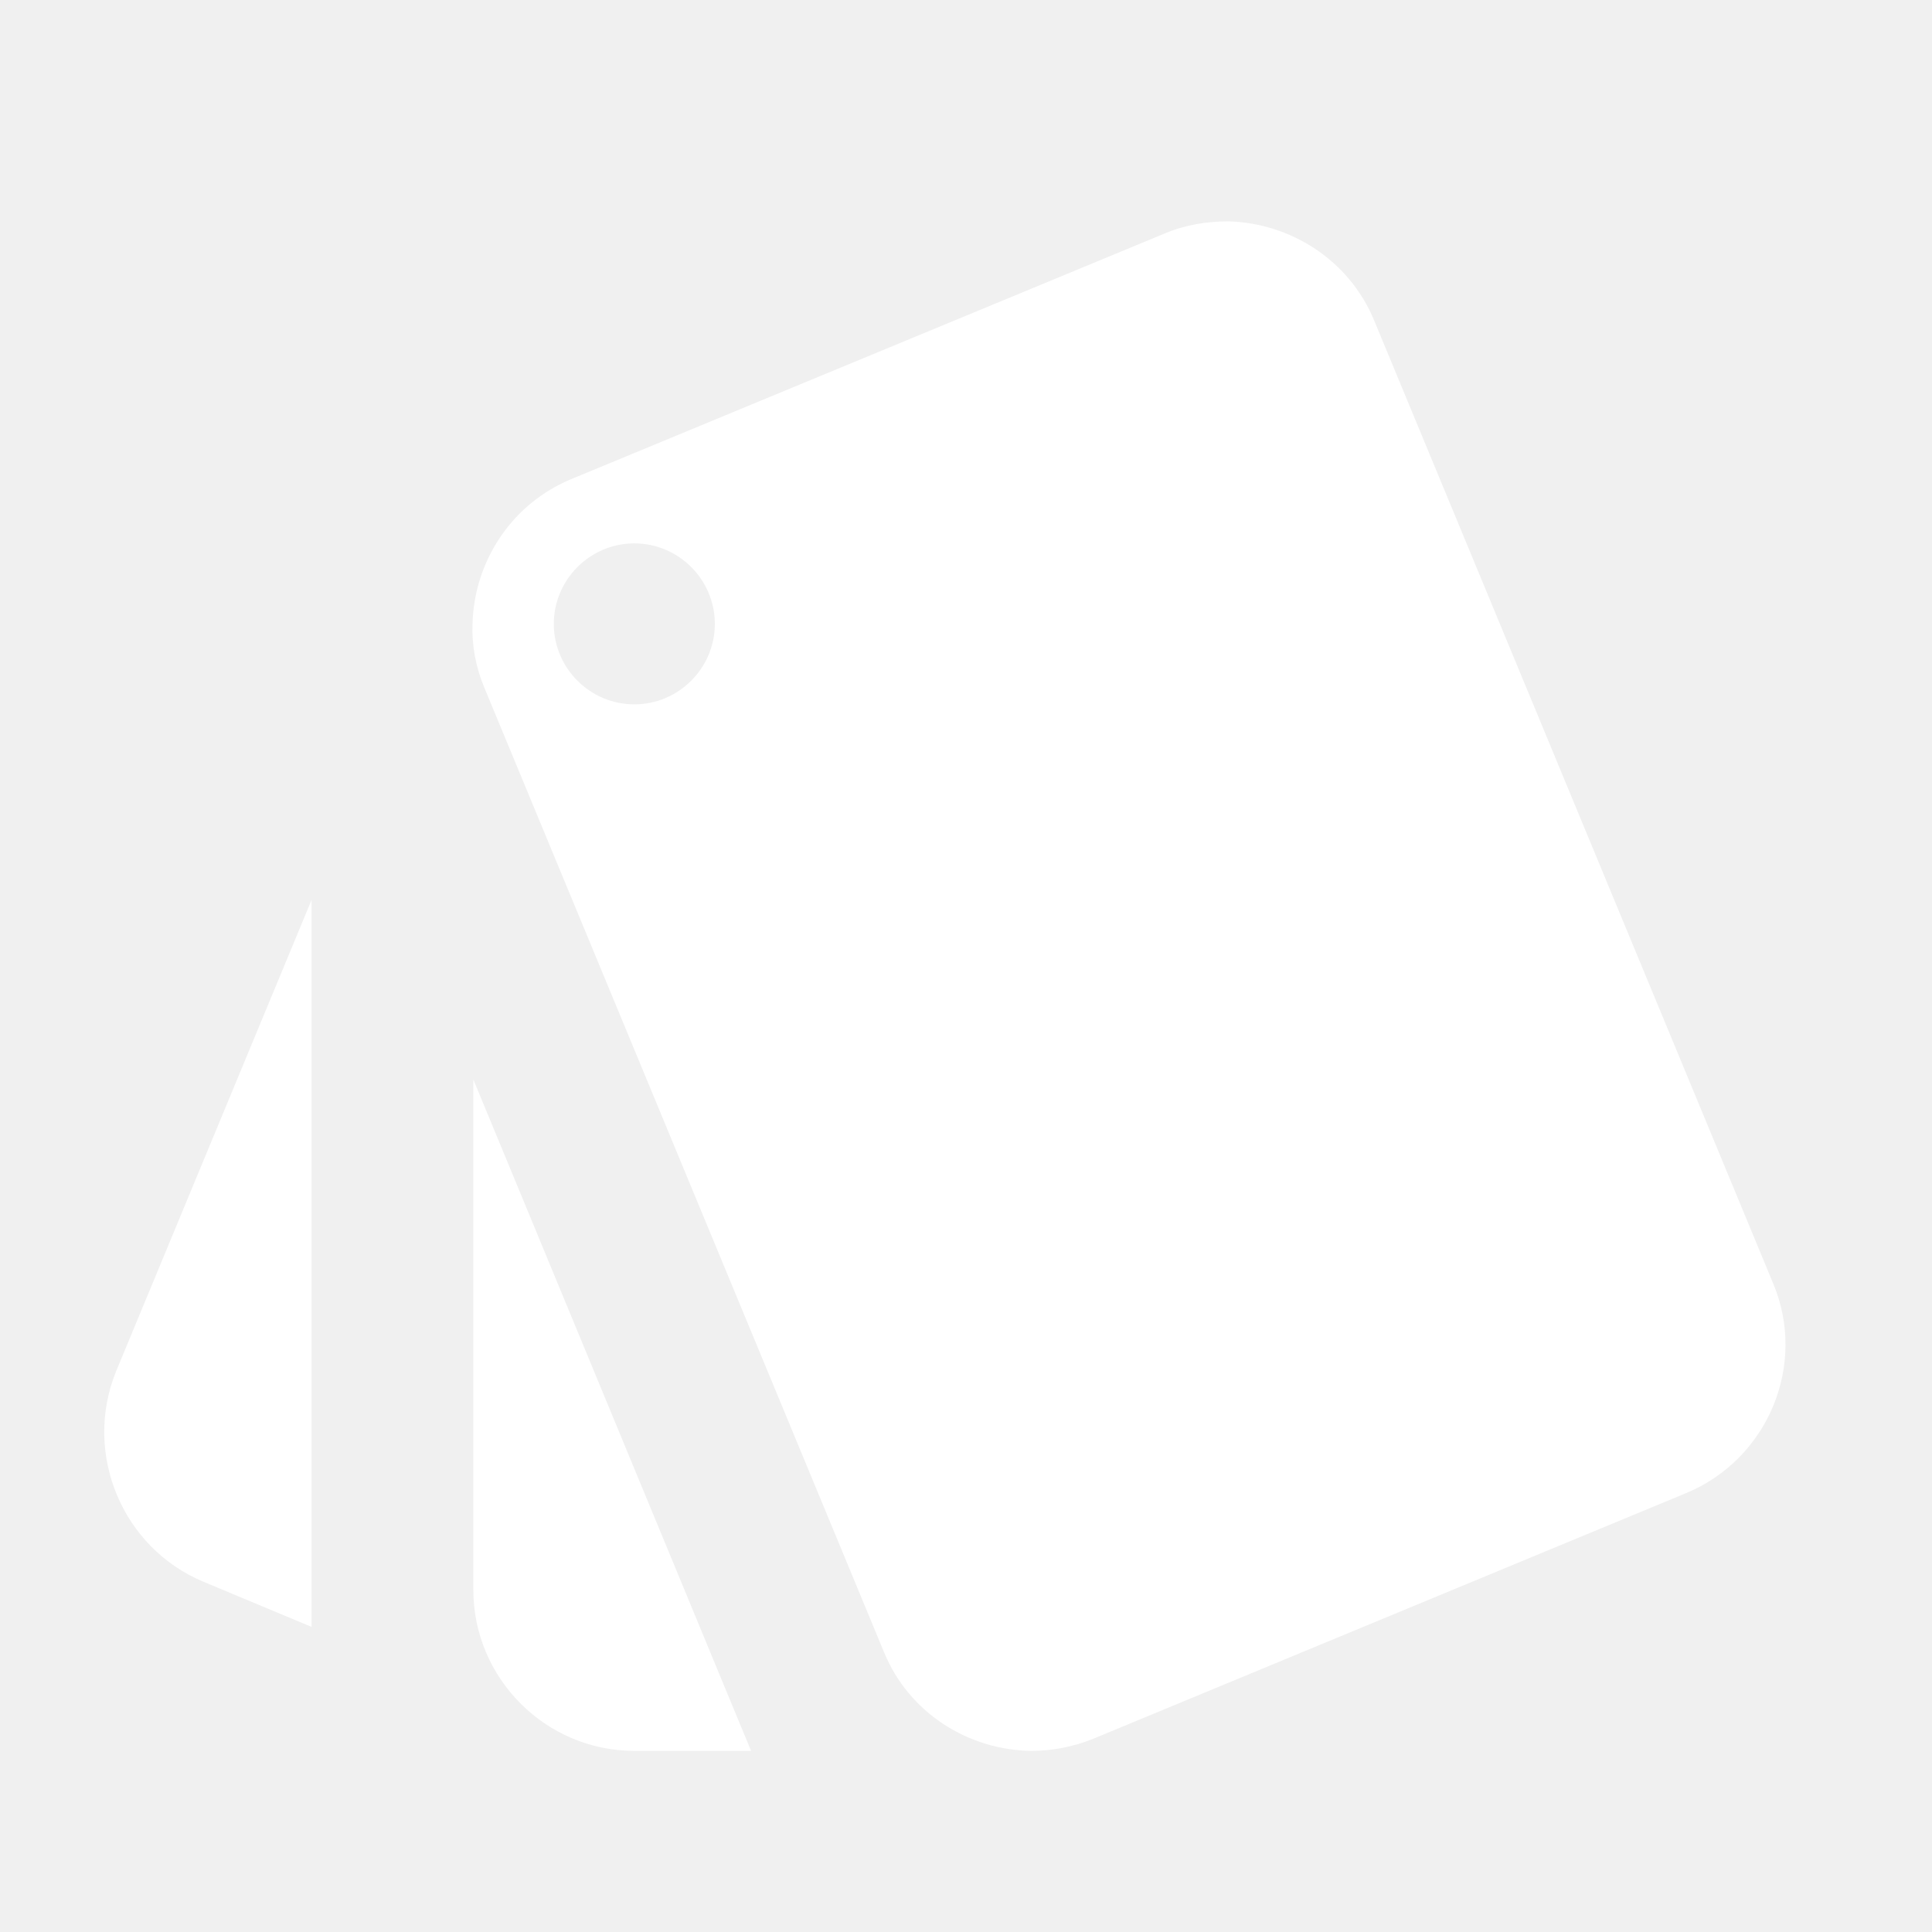
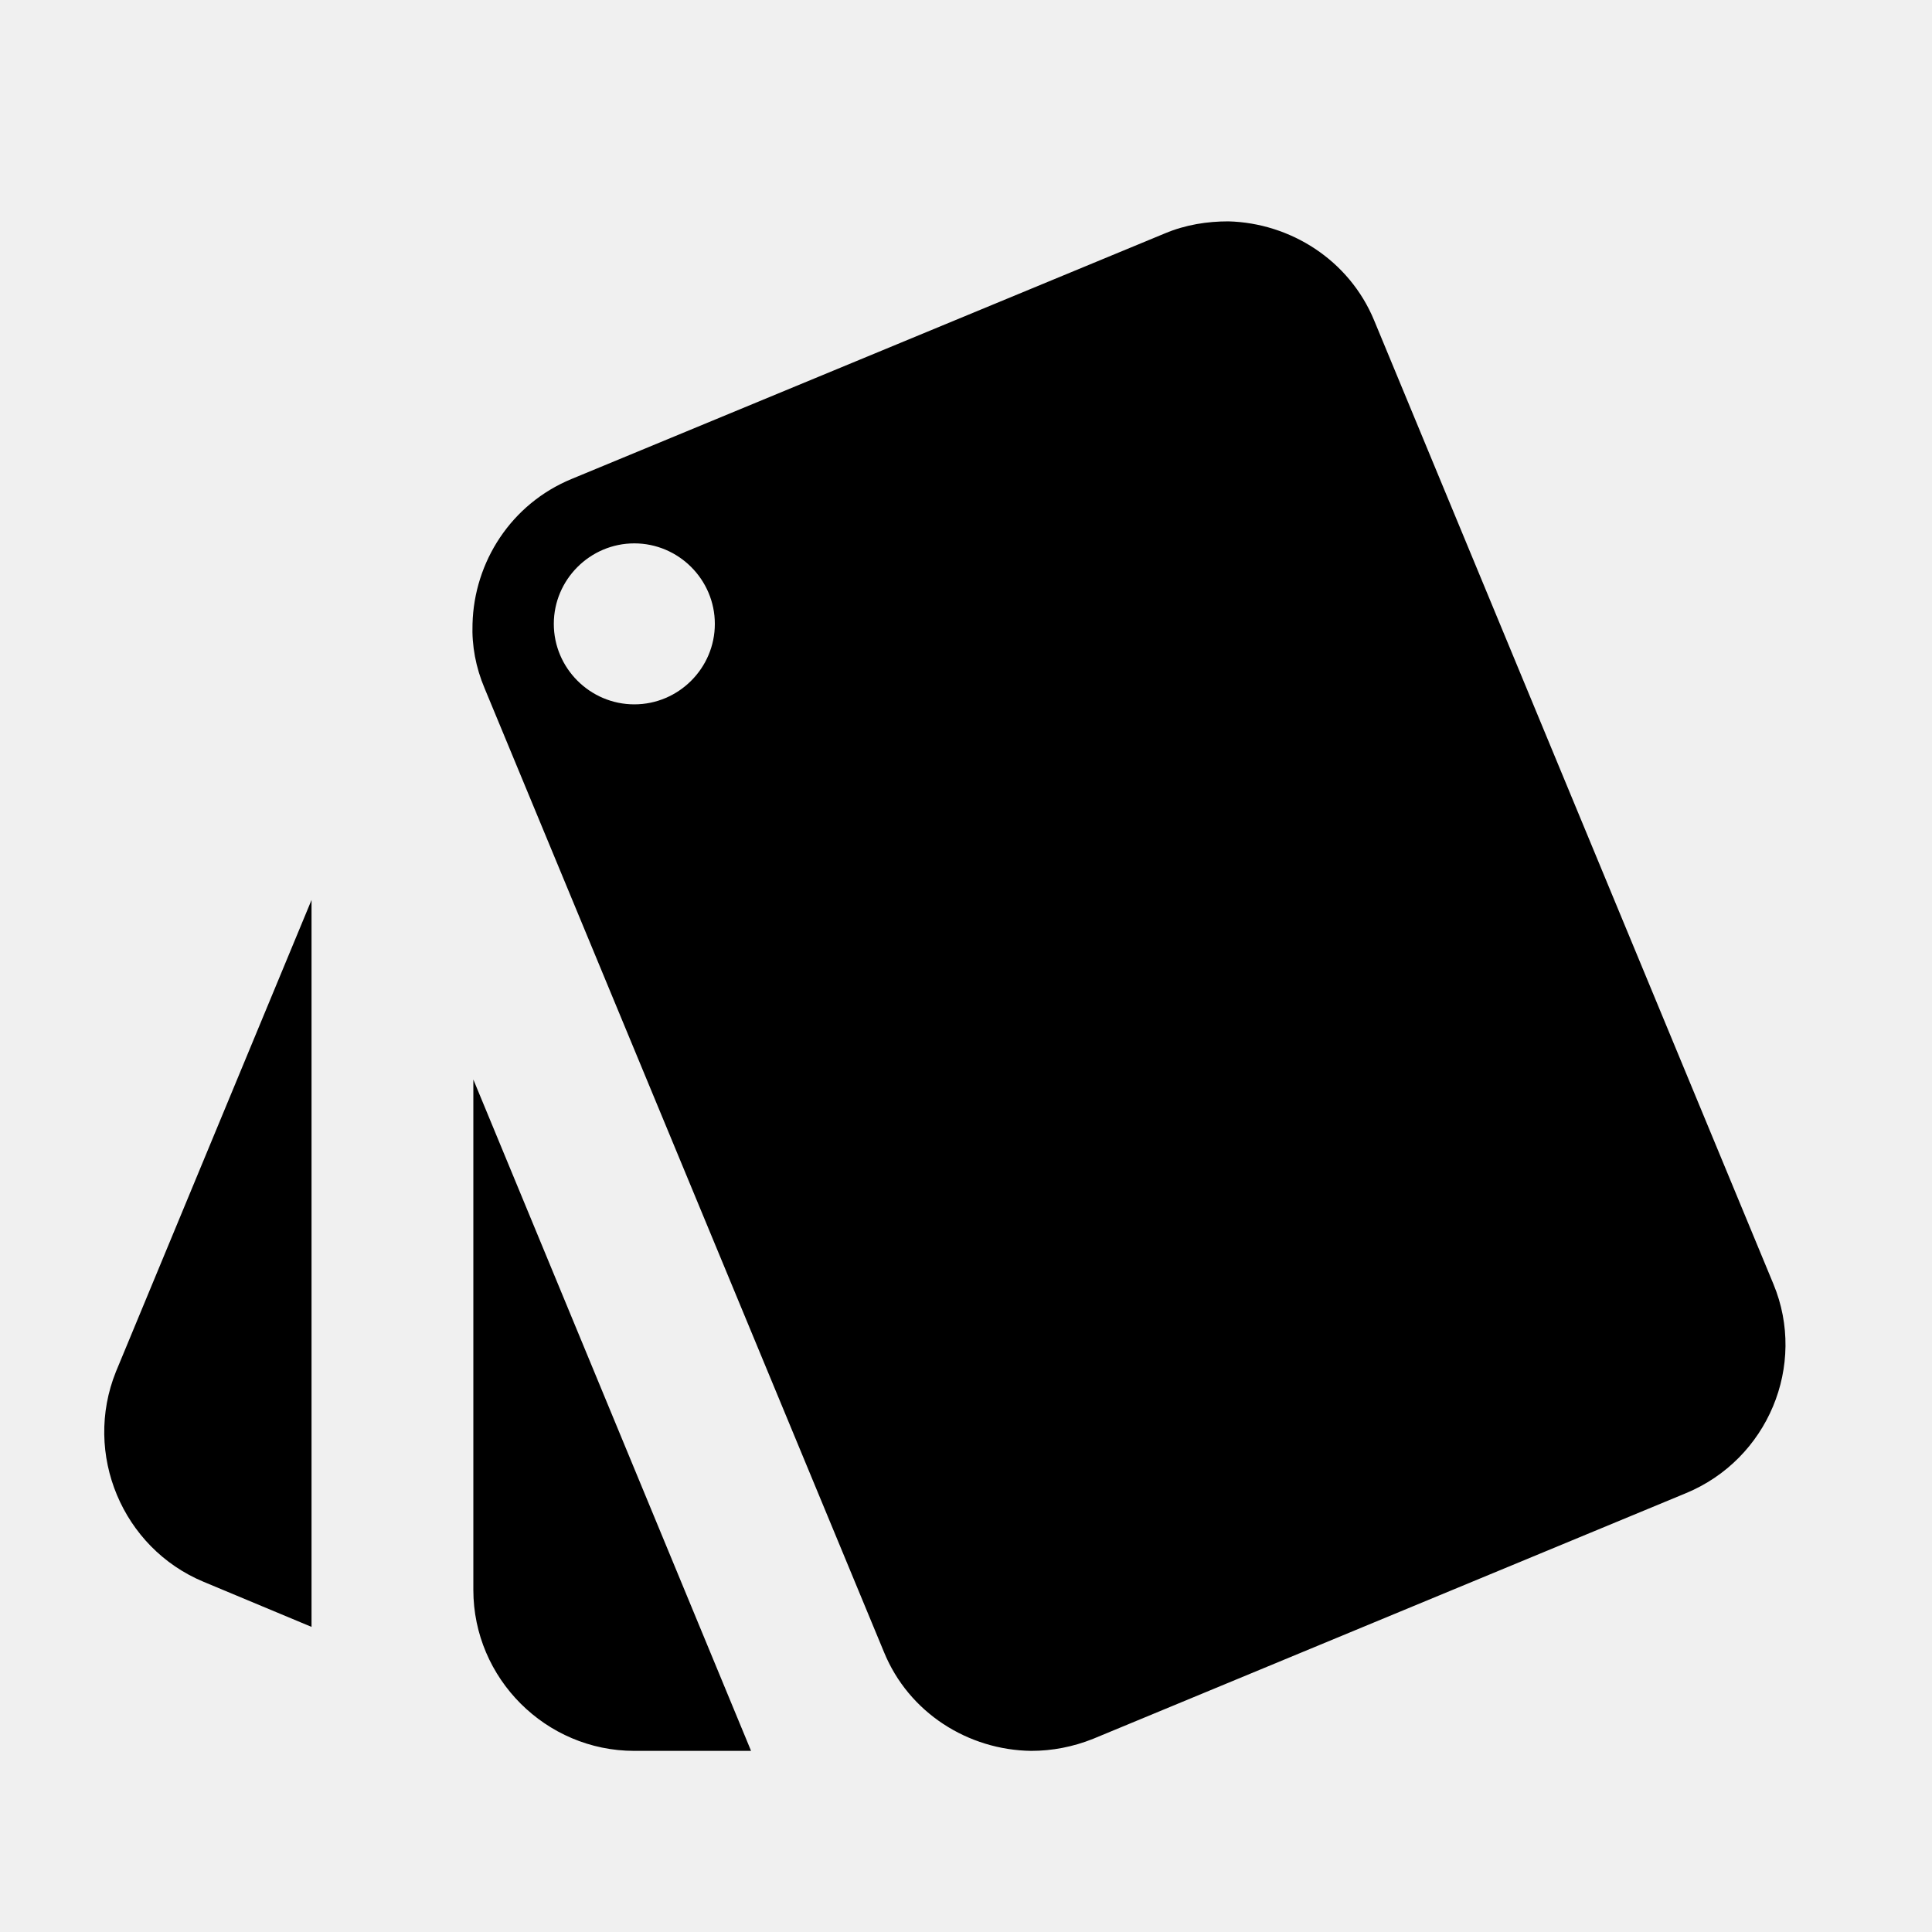
- <svg xmlns="http://www.w3.org/2000/svg" id="multiply-phone-icon" width="40" height="40" viewBox="0 0 40 40" fill="none">
-   <path class="mobile" d="M4.216 32.75L6.45 33.683V18.633L2.4 28.4C1.716 30.1 2.533 32.05 4.216 32.75ZM36.716 26.583L28.45 6.633C27.933 5.383 26.716 4.617 25.433 4.583C25 4.583 24.55 4.65 24.116 4.833L11.833 9.917C10.583 10.433 9.816 11.633 9.783 12.917C9.766 13.367 9.85 13.817 10.033 14.25L18.3 34.2C18.816 35.467 20.05 36.233 21.35 36.25C21.783 36.25 22.216 36.167 22.633 36L34.9 30.917C36.6 30.217 37.416 28.267 36.716 26.583ZM13.133 14.583C12.216 14.583 11.466 13.833 11.466 12.917C11.466 12 12.216 11.25 13.133 11.25C14.05 11.25 14.8 12 14.8 12.917C14.8 13.833 14.05 14.583 13.133 14.583ZM9.8 32.917C9.8 34.75 11.3 36.25 13.133 36.25H15.55L9.8 22.35V32.917Z" fill="white" />
+ <svg xmlns="http://www.w3.org/2000/svg" id="multiply-phone-icon" width="40" height="40" viewBox="0 0 40 40">
+   <path class="mobile" d="M4.216 32.75L6.45 33.683V18.633L2.4 28.4C1.716 30.1 2.533 32.05 4.216 32.75ZM36.716 26.583L28.45 6.633C27.933 5.383 26.716 4.617 25.433 4.583C25 4.583 24.55 4.65 24.116 4.833L11.833 9.917C10.583 10.433 9.816 11.633 9.783 12.917C9.766 13.367 9.85 13.817 10.033 14.25L18.3 34.2C18.816 35.467 20.05 36.233 21.35 36.25C21.783 36.25 22.216 36.167 22.633 36L34.9 30.917C36.6 30.217 37.416 28.267 36.716 26.583ZM13.133 14.583C12.216 14.583 11.466 13.833 11.466 12.917C11.466 12 12.216 11.25 13.133 11.25C14.05 11.25 14.8 12 14.8 12.917C14.8 13.833 14.05 14.583 13.133 14.583ZM9.8 32.917C9.8 34.75 11.3 36.25 13.133 36.25H15.55L9.8 22.35V32.917Z" />
</svg>
